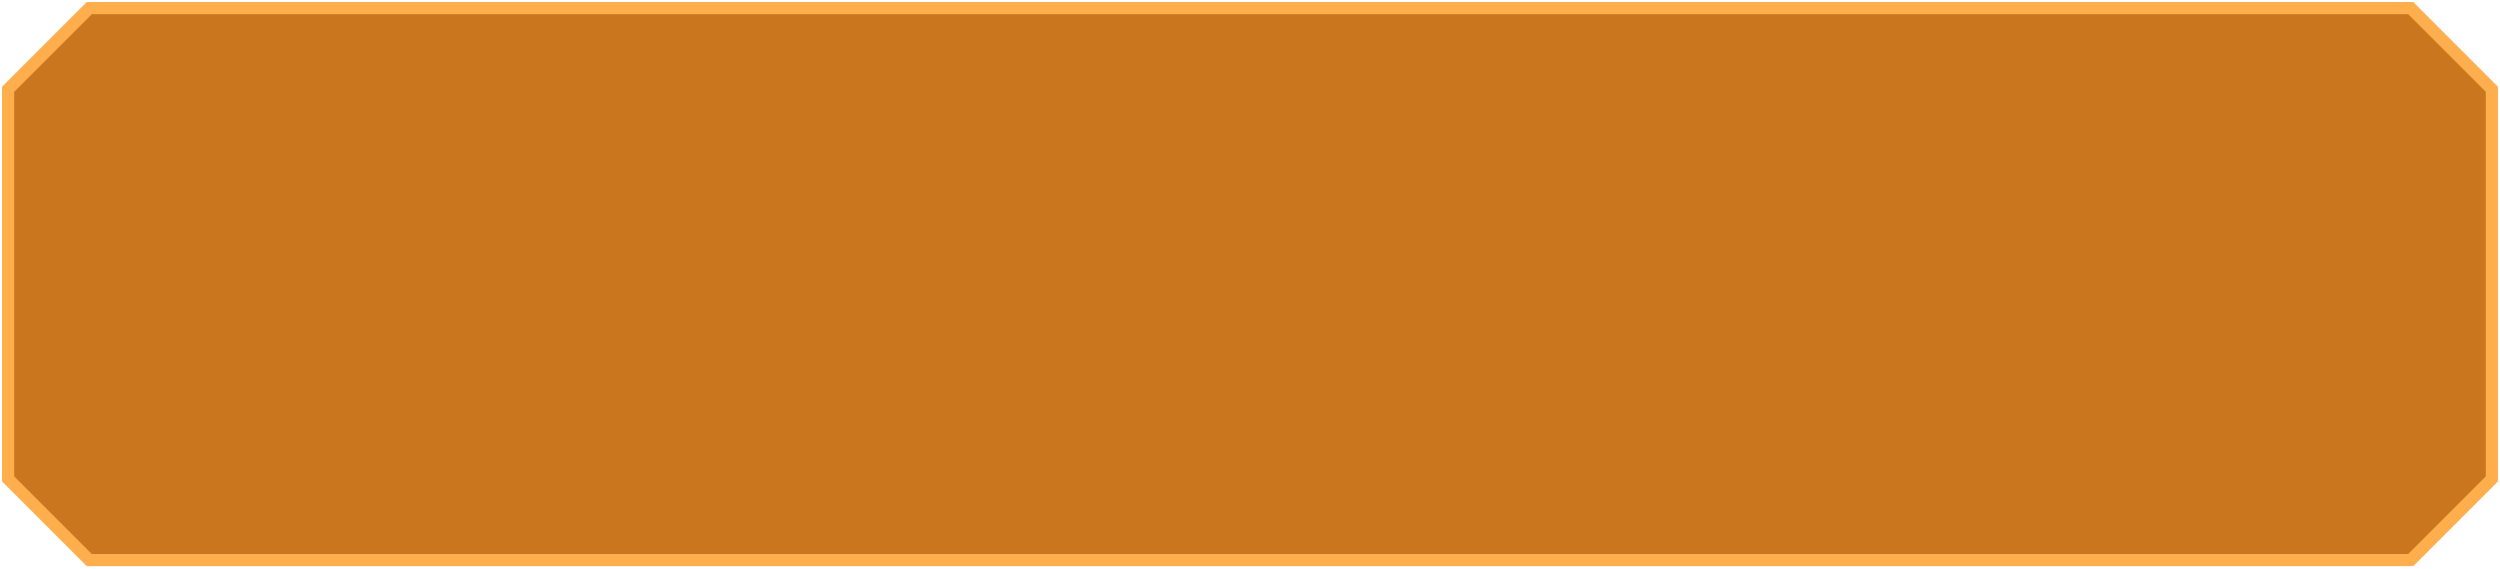
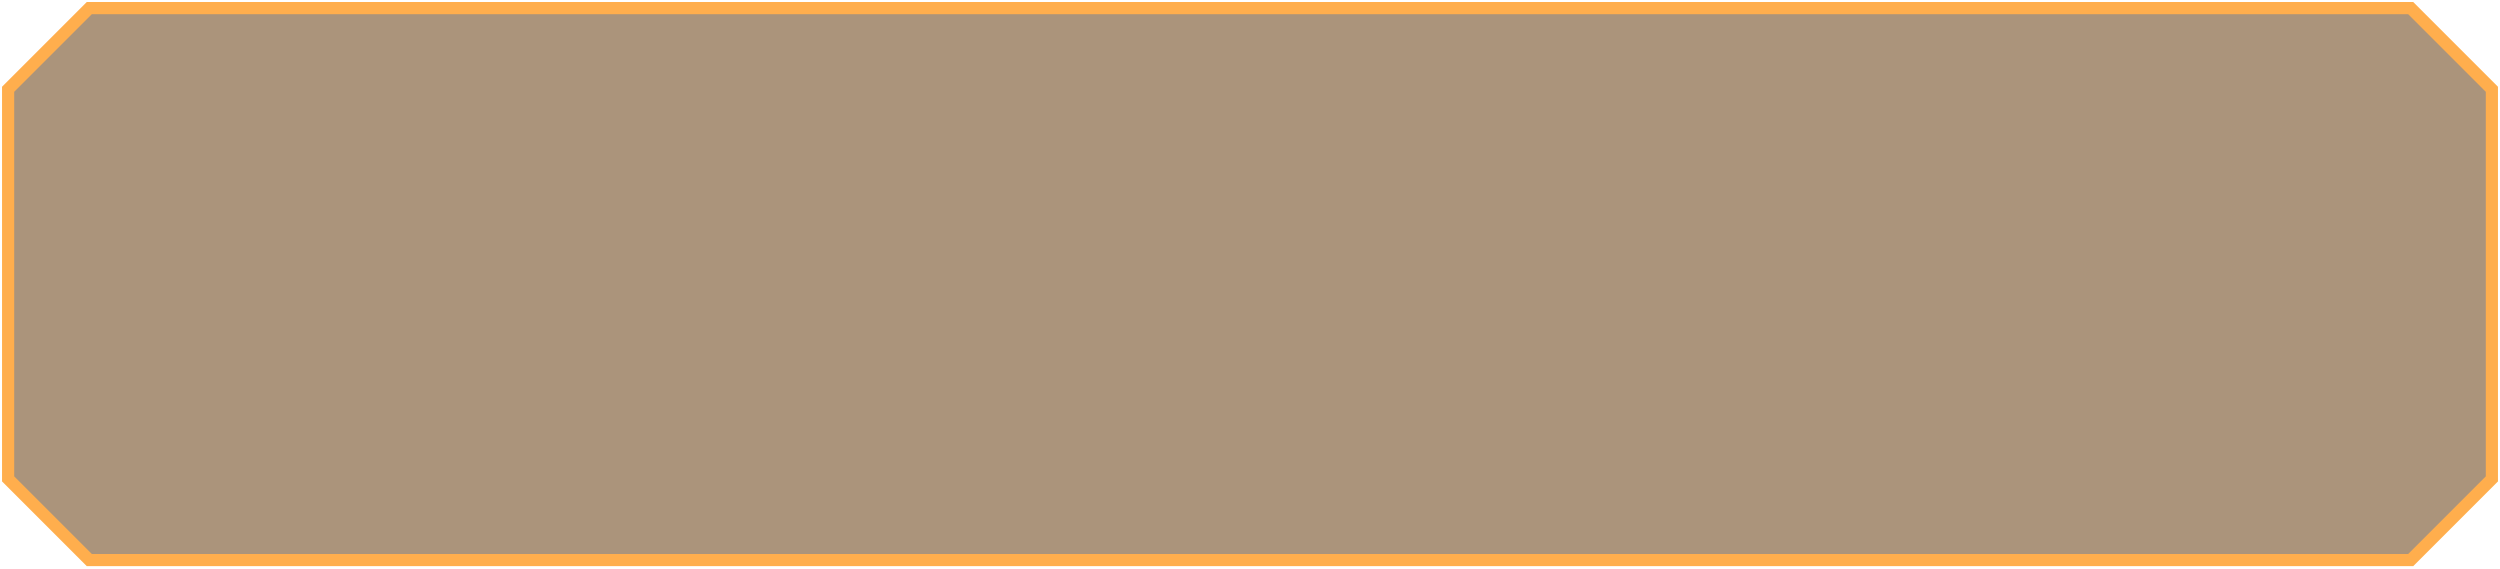
<svg xmlns="http://www.w3.org/2000/svg" width="308" height="70" viewBox="0 0 308 70">
  <defs>
    <linearGradient id="panel" x1="0" y1="0" x2="0" y2="1">
      <stop offset="0" stop-color="#2a2233" stop-opacity=".92" />
      <stop offset="1" stop-color="#161119" stop-opacity=".92" />
    </linearGradient>
    <linearGradient id="acc" x1="0" y1="0" x2="1" y2="1">
      <stop offset="0" stop-color="#ffd29a" />
      <stop offset="1" stop-color="#c9761f" />
    </linearGradient>
    <linearGradient id="accw" x1="0" y1="0" x2="1" y2="1">
      <stop offset="0" stop-color="#ffffff" />
      <stop offset="1" stop-color="#bdb8c6" />
    </linearGradient>
    <radialGradient id="core" cx=".5" cy=".42" r=".6">
      <stop offset="0" stop-color="#2b2234" />
      <stop offset="1" stop-color="#0f0c13" />
    </radialGradient>
    <linearGradient id="btn" x1="0" y1="0" x2="0" y2="1">
      <stop offset="0" stop-color="#3a2f45" />
      <stop offset="1" stop-color="#241c2c" />
    </linearGradient>
  </defs>
-   <path d="M11 1H297L307 11V59L297 69H11L1 59V11Z" fill="#c9761f" stroke="#ffae4d" stroke-width="1.5" />
+   <path d="M11 1H297L307 11V59L297 69H11L1 59V11Z" fill="rgba(115,78,35,0.6)" stroke="#ffae4d" stroke-width="1.5" />
</svg>
